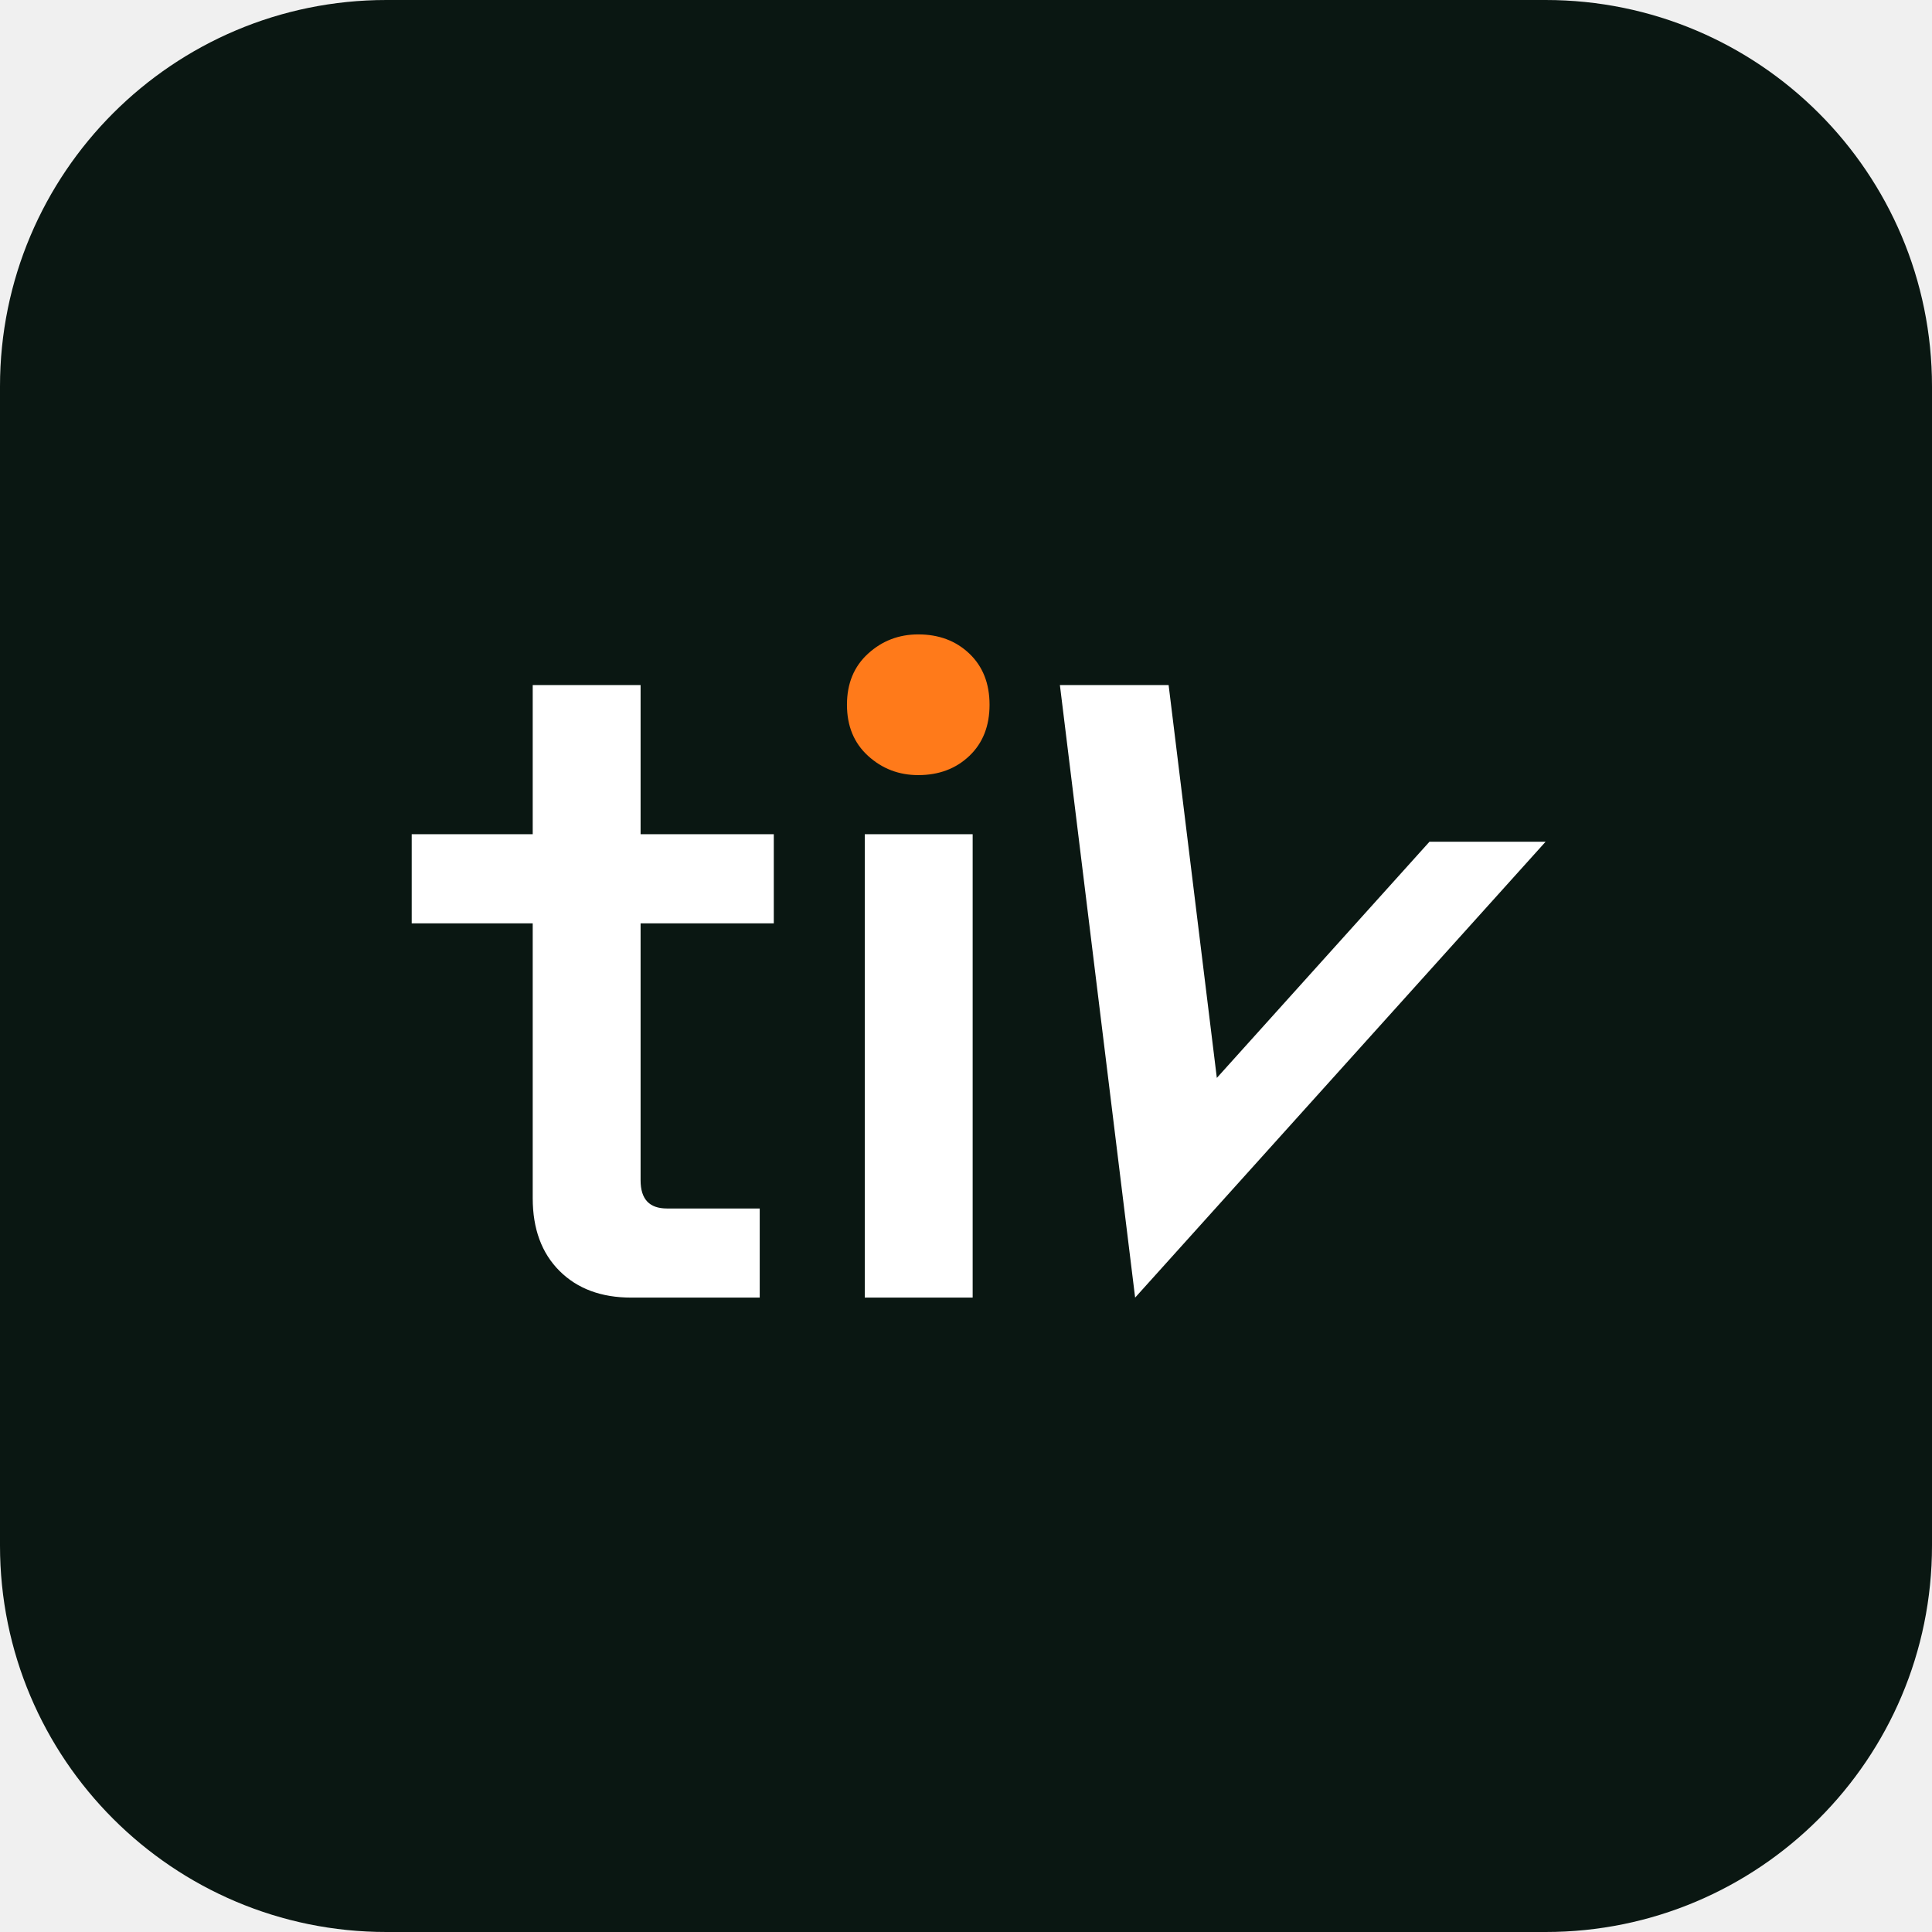
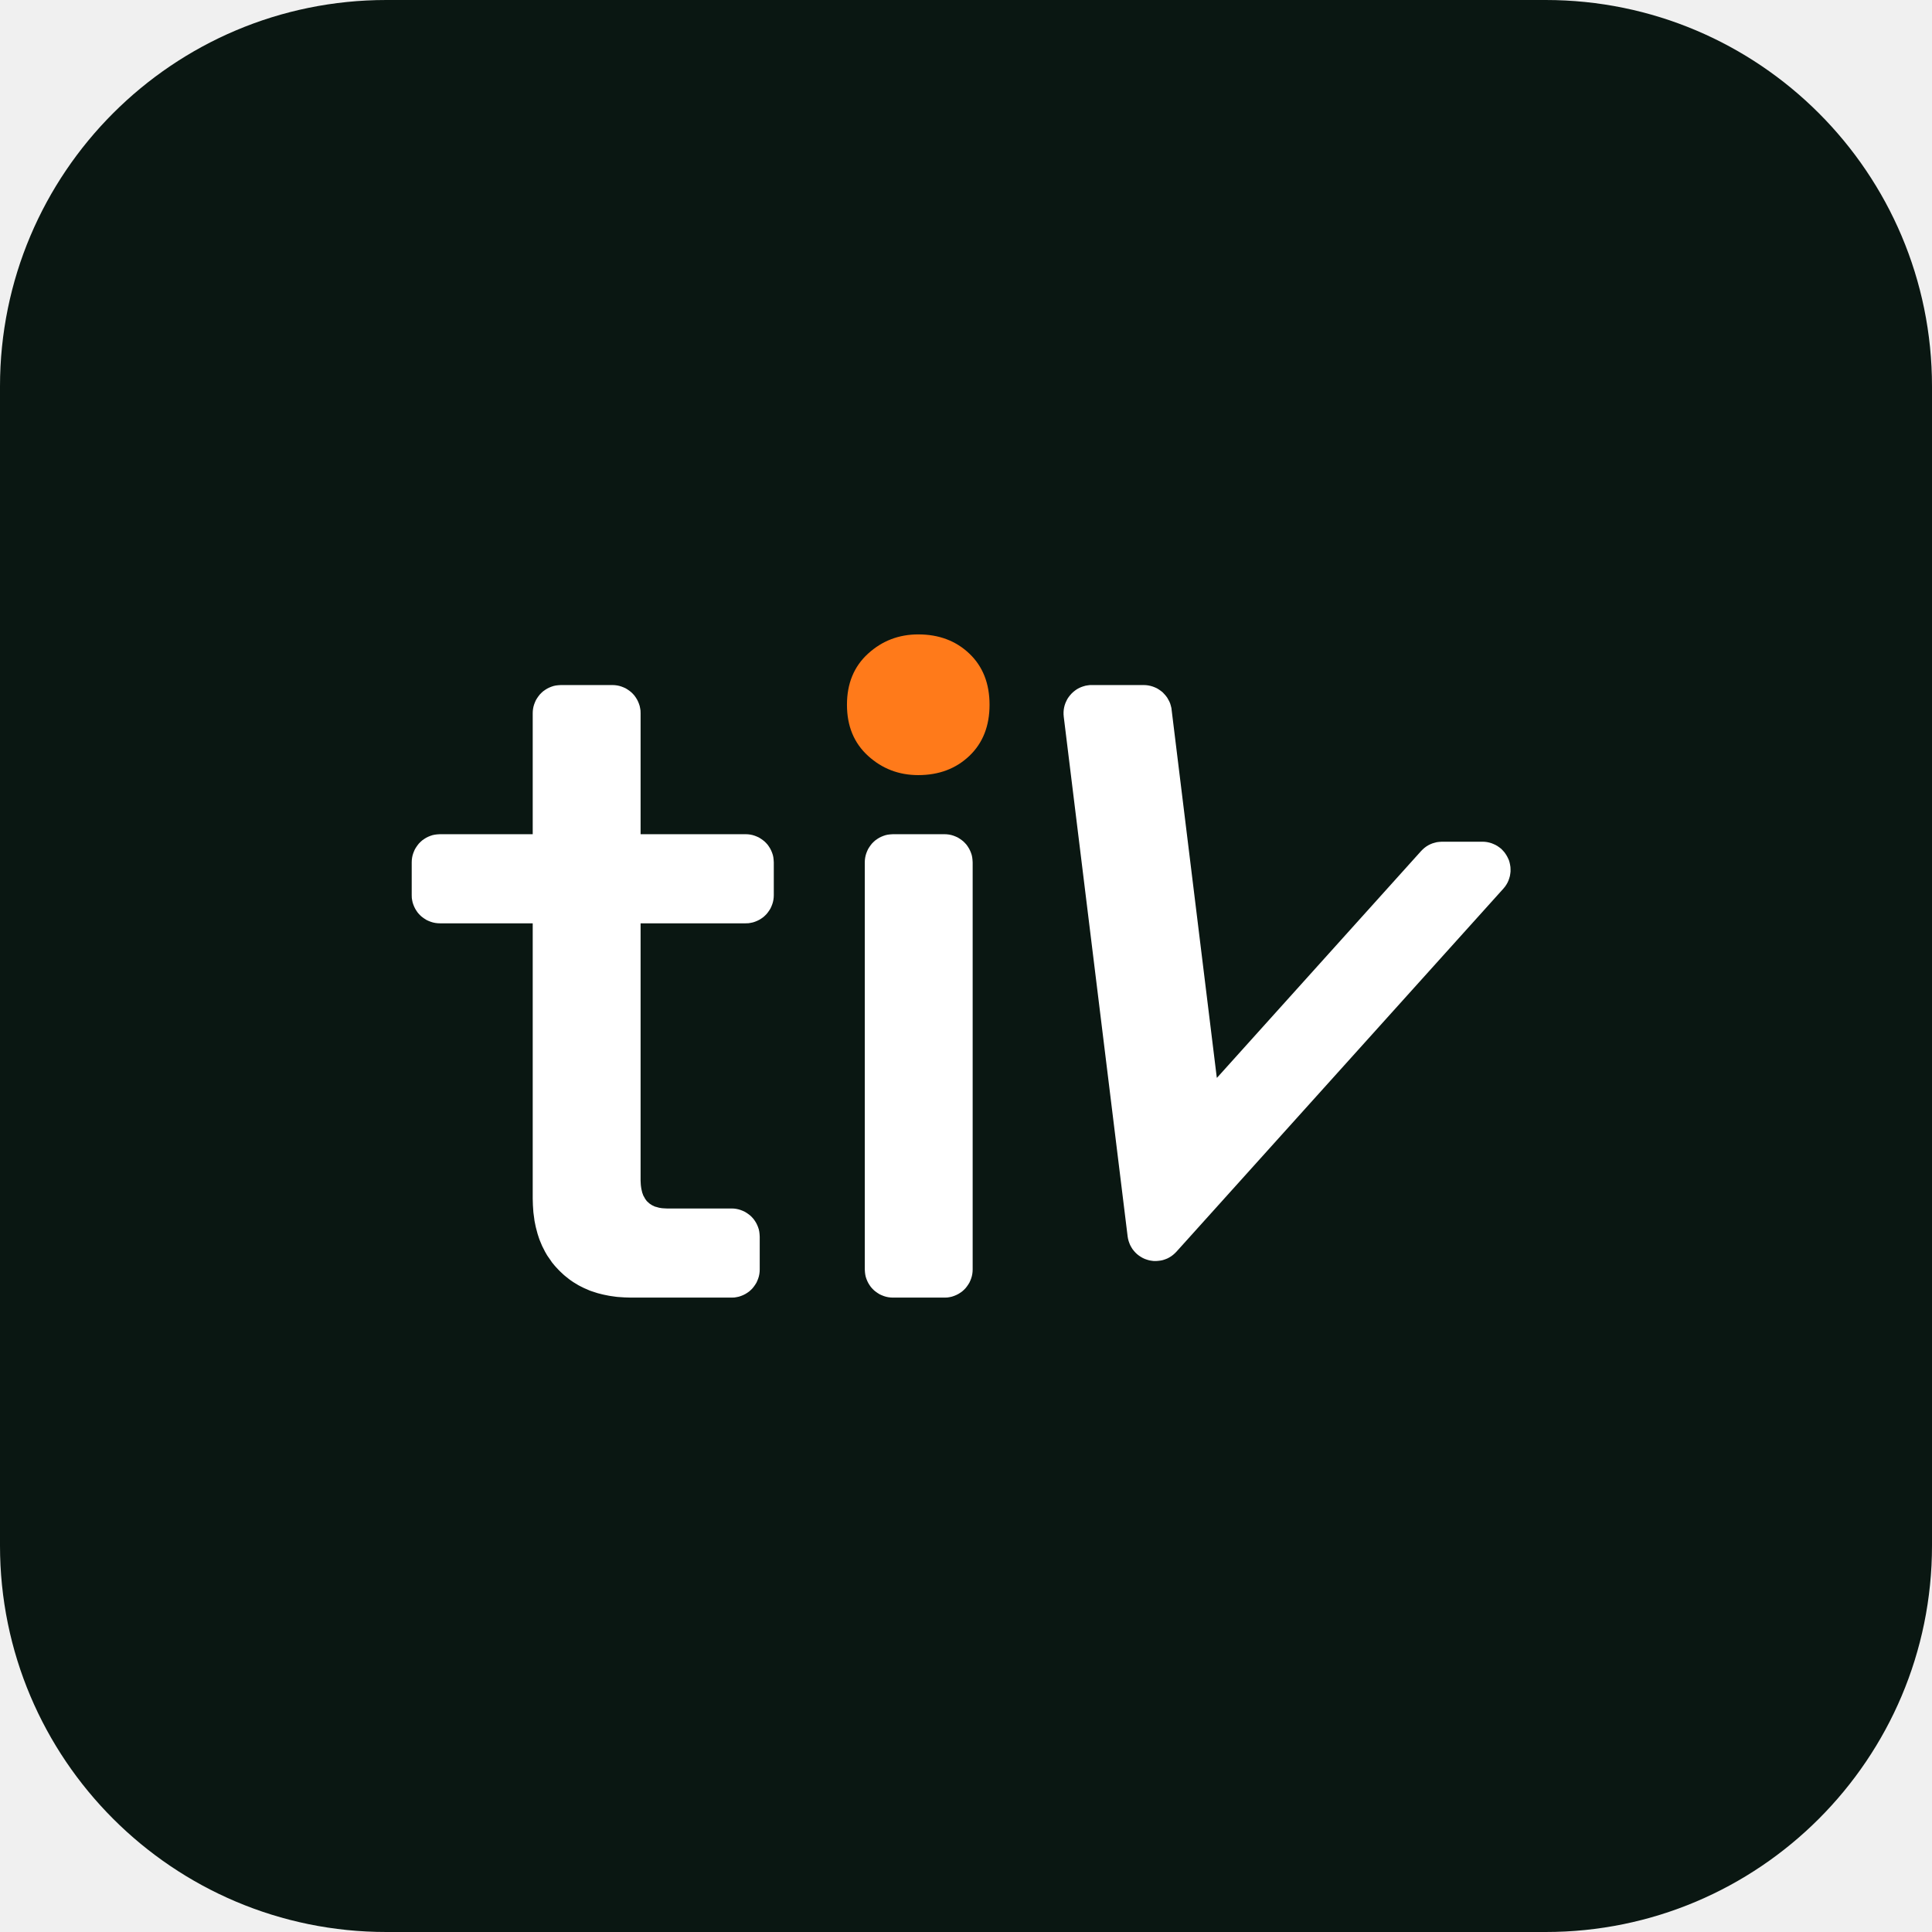
<svg xmlns="http://www.w3.org/2000/svg" viewBox="0 0 205.96 205.96" role="img" aria-label="tikalgo">
  <rect width="205.96" height="205.96" rx="41.19" fill="#0A1712" />
  <g transform="translate(41.19 138.33)">
-     <path d="M39.80 0L26.10 0Q21.30 0 18.45-2.85Q15.60-5.70 15.60-10.60L15.60-39.90L2.70-39.90L2.70-49.40L15.60-49.40L15.60-65.30L27.10-65.30L27.10-49.40L41.30-49.40L41.30-39.90L27.10-39.90L27.10-12.50Q27.10-9.50 29.90-9.50L39.80-9.50M62.50 0L51 0L51-49.40L62.50-49.40" fill="#FFFFFF" />
+     <path d="M24.34 -65.29L24.59 -65.26L24.83 -65.21L25.06 -65.14L25.29 -65.05L25.51 -64.95L25.72 -64.82L25.92 -64.68L26.11 -64.53L26.29 -64.35L26.45 -64.17L26.59 -63.97L26.72 -63.76L26.83 -63.54L26.92 -63.32L27.00 -63.08L27.05 -62.84L27.09 -62.60L27.10 -62.30L27.10 -49.48L27.10 -49.40L27.17 -49.40L38.30 -49.40L38.55 -49.39L38.79 -49.36L39.03 -49.31L39.26 -49.24L39.49 -49.15L39.71 -49.05L39.92 -48.92L40.12 -48.78L40.31 -48.63L40.49 -48.45L40.65 -48.27L40.79 -48.07L40.92 -47.86L41.03 -47.64L41.12 -47.42L41.20 -47.18L41.25 -46.95L41.28 -46.70L41.30 -46.40L41.30 -42.90L41.29 -42.66L41.26 -42.41L41.21 -42.17L41.14 -41.94L41.05 -41.71L40.95 -41.49L40.82 -41.28L40.68 -41.08L40.53 -40.89L40.35 -40.71L40.17 -40.55L39.97 -40.41L39.76 -40.28L39.54 -40.17L39.32 -40.08L39.08 -40.00L38.84 -39.95L38.60 -39.91L38.30 -39.90L27.17 -39.90L27.10 -39.90L27.10 -39.84L27.10 -12.55L27.10 -12.46L27.12 -12.08L27.13 -11.95L27.17 -11.66L27.20 -11.51L27.26 -11.26L27.28 -11.17L27.30 -11.13L27.38 -10.90L27.43 -10.81L27.57 -10.56L27.59 -10.52L27.62 -10.48L27.76 -10.29L27.79 -10.26L27.86 -10.20L28.00 -10.07L28.06 -10.02L28.10 -9.99L28.30 -9.86L28.34 -9.84L28.40 -9.81L28.61 -9.71L28.70 -9.68L28.72 -9.68L29.00 -9.60L29.07 -9.58L29.38 -9.53L29.52 -9.52L29.89 -9.50L29.92 -9.50L36.80 -9.50L37.05 -9.49L37.29 -9.46L37.53 -9.41L37.76 -9.34L37.99 -9.25L38.21 -9.15L38.42 -9.02L38.62 -8.88L38.81 -8.73L38.99 -8.55L39.15 -8.37L39.29 -8.17L39.42 -7.96L39.53 -7.74L39.62 -7.52L39.70 -7.28L39.75 -7.04L39.78 -6.80L39.80 -6.50L39.80 -3.00L39.79 -2.75L39.76 -2.51L39.71 -2.27L39.64 -2.04L39.55 -1.81L39.45 -1.59L39.32 -1.38L39.18 -1.18L39.03 -0.99L38.85 -0.81L38.67 -0.65L38.47 -0.51L38.26 -0.38L38.04 -0.27L37.82 -0.18L37.58 -0.10L37.34 -0.05L37.10 -0.01L36.80 0.00L26.14 0.00L26.06 -0.00L25.39 -0.02L25.24 -0.03L24.64 -0.07L24.47 -0.09L23.90 -0.17L23.72 -0.20L23.22 -0.30L23.04 -0.34L22.53 -0.47L22.34 -0.53L21.88 -0.68L21.68 -0.75L21.27 -0.93L21.08 -1.01L20.66 -1.22L20.47 -1.32L20.09 -1.55L19.91 -1.66L19.55 -1.91L19.37 -2.05L19.02 -2.33L18.86 -2.47L18.53 -2.78L18.38 -2.93L18.07 -3.26L17.92 -3.43L17.65 -3.76L17.53 -3.94L17.27 -4.31L17.14 -4.50L16.92 -4.88L16.82 -5.08L16.61 -5.49L16.53 -5.68L16.35 -6.11L16.28 -6.30L16.12 -6.79L16.07 -6.98L15.94 -7.47L15.90 -7.65L15.79 -8.19L15.77 -8.36L15.69 -8.95L15.67 -9.11L15.63 -9.71L15.62 -9.87L15.60 -10.56L15.60 -10.63L15.60 -39.84L15.60 -39.90L15.53 -39.90L5.70 -39.90L5.46 -39.91L5.21 -39.94L4.97 -39.99L4.74 -40.06L4.51 -40.15L4.29 -40.25L4.08 -40.38L3.88 -40.52L3.69 -40.67L3.51 -40.85L3.35 -41.03L3.21 -41.23L3.08 -41.44L2.97 -41.66L2.88 -41.88L2.80 -42.12L2.75 -42.35L2.71 -42.60L2.70 -42.90L2.70 -46.40L2.71 -46.65L2.74 -46.89L2.79 -47.13L2.86 -47.36L2.95 -47.59L3.05 -47.81L3.18 -48.02L3.32 -48.22L3.47 -48.41L3.65 -48.59L3.83 -48.75L4.03 -48.89L4.24 -49.02L4.46 -49.13L4.68 -49.22L4.92 -49.30L5.16 -49.35L5.40 -49.38L5.70 -49.40L15.53 -49.40L15.60 -49.40L15.60 -49.48L15.60 -62.30L15.61 -62.55L15.64 -62.79L15.69 -63.03L15.76 -63.26L15.85 -63.49L15.95 -63.71L16.08 -63.92L16.22 -64.12L16.37 -64.31L16.55 -64.49L16.73 -64.65L16.93 -64.79L17.14 -64.92L17.36 -65.03L17.58 -65.12L17.82 -65.20L18.05 -65.25L18.30 -65.28L18.60 -65.30L24.10 -65.30ZM59.74 -49.39L59.99 -49.36L60.23 -49.31L60.46 -49.24L60.69 -49.15L60.91 -49.05L61.12 -48.92L61.32 -48.78L61.51 -48.63L61.69 -48.45L61.85 -48.27L61.99 -48.07L62.12 -47.86L62.23 -47.64L62.32 -47.42L62.40 -47.18L62.45 -46.95L62.48 -46.70L62.50 -46.40L62.50 -3.00L62.49 -2.75L62.46 -2.51L62.41 -2.27L62.34 -2.04L62.25 -1.81L62.15 -1.59L62.02 -1.38L61.88 -1.18L61.73 -0.99L61.55 -0.81L61.37 -0.65L61.17 -0.51L60.96 -0.38L60.74 -0.27L60.52 -0.18L60.28 -0.10L60.05 -0.05L59.80 -0.01L59.50 0.00L54.00 0.00L53.76 -0.01L53.51 -0.04L53.27 -0.09L53.04 -0.16L52.81 -0.25L52.59 -0.35L52.38 -0.48L52.18 -0.62L51.99 -0.77L51.81 -0.95L51.65 -1.13L51.51 -1.33L51.38 -1.54L51.27 -1.76L51.18 -1.98L51.10 -2.22L51.05 -2.46L51.02 -2.70L51.00 -3.00L51.00 -46.40L51.01 -46.65L51.04 -46.89L51.09 -47.13L51.16 -47.36L51.25 -47.59L51.35 -47.81L51.48 -48.02L51.62 -48.22L51.77 -48.41L51.95 -48.59L52.13 -48.75L52.33 -48.89L52.54 -49.02L52.76 -49.13L52.98 -49.22L53.22 -49.30L53.45 -49.35L53.70 -49.38L54.00 -49.40L59.50 -49.40Z" fill="#FFFFFF" />
    <clipPath id="tk">
      <rect x="-1000" y="-48.60" width="3000" height="3000" />
    </clipPath>
-     <path d="M79.82 0.00 L71.80 -65.30 L83.39 -65.30 L88.53 -23.42 L111.20 -48.60 L123.58 -48.60 Z" fill="#FFFFFF" />
+     <path d="M80.98 -65.29L81.22 -65.26L81.46 -65.21L81.70 -65.14L81.93 -65.05L82.15 -64.95L82.36 -64.82L82.56 -64.68L82.75 -64.53L82.92 -64.35L83.08 -64.17L83.23 -63.97L83.35 -63.76L83.47 -63.54L83.56 -63.32L83.63 -63.08L83.69 -62.84L83.71 -62.66L88.52 -23.49L88.53 -23.43L88.58 -23.47L110.31 -47.61L110.48 -47.78L110.66 -47.94L110.86 -48.09L111.07 -48.22L111.29 -48.33L111.51 -48.42L111.75 -48.49L111.98 -48.55L112.23 -48.58L112.54 -48.60L116.84 -48.60L117.09 -48.59L117.33 -48.56L117.57 -48.51L117.81 -48.44L118.03 -48.35L118.25 -48.25L118.47 -48.12L118.67 -47.98L118.86 -47.83L119.03 -47.65L119.19 -47.47L119.33 -47.27L119.46 -47.06L119.57 -46.84L119.67 -46.62L119.74 -46.38L119.79 -46.15L119.83 -45.90L119.84 -45.66L119.84 -45.41L119.81 -45.17L119.77 -44.93L119.70 -44.69L119.62 -44.46L119.52 -44.24L119.40 -44.03L119.26 -43.82L119.07 -43.59L84.22 -4.89L84.05 -4.72L83.87 -4.56L83.67 -4.41L83.46 -4.28L83.25 -4.17L83.02 -4.08L82.78 -4.00L82.55 -3.95L82.30 -3.92L82.06 -3.90L81.81 -3.90L81.57 -3.93L81.33 -3.97L81.09 -4.04L80.86 -4.12L80.64 -4.22L80.43 -4.34L80.22 -4.48L80.03 -4.63L79.85 -4.80L79.69 -4.98L79.54 -5.17L79.41 -5.38L79.29 -5.60L79.20 -5.82L79.12 -6.05L79.06 -6.29L79.02 -6.53L72.21 -61.93L72.19 -62.18L72.19 -62.42L72.21 -62.67L72.25 -62.91L72.31 -63.15L72.39 -63.38L72.49 -63.60L72.60 -63.82L72.74 -64.03L72.89 -64.22L73.05 -64.40L73.23 -64.57L73.42 -64.72L73.62 -64.86L73.84 -64.98L74.06 -65.08L74.29 -65.16L74.53 -65.23L74.77 -65.27L75.01 -65.30L75.19 -65.30L80.73 -65.30Z" fill="#FFFFFF" />
    <path d="M0 0" fill="none" stroke="#FFFFFF" stroke-width="0.01" clip-path="url(#tk)" />
    <path d="M56.70-55.70Q53.60-55.70 51.35-57.75Q49.10-59.80 49.10-63.20Q49.10-66.60 51.35-68.65Q53.60-70.70 56.70-70.70Q60-70.70 62.15-68.65Q64.30-66.60 64.30-63.20Q64.30-59.80 62.15-57.75Q60-55.70 56.70-55.70" fill="#FF7A1A" />
  </g>
</svg>
